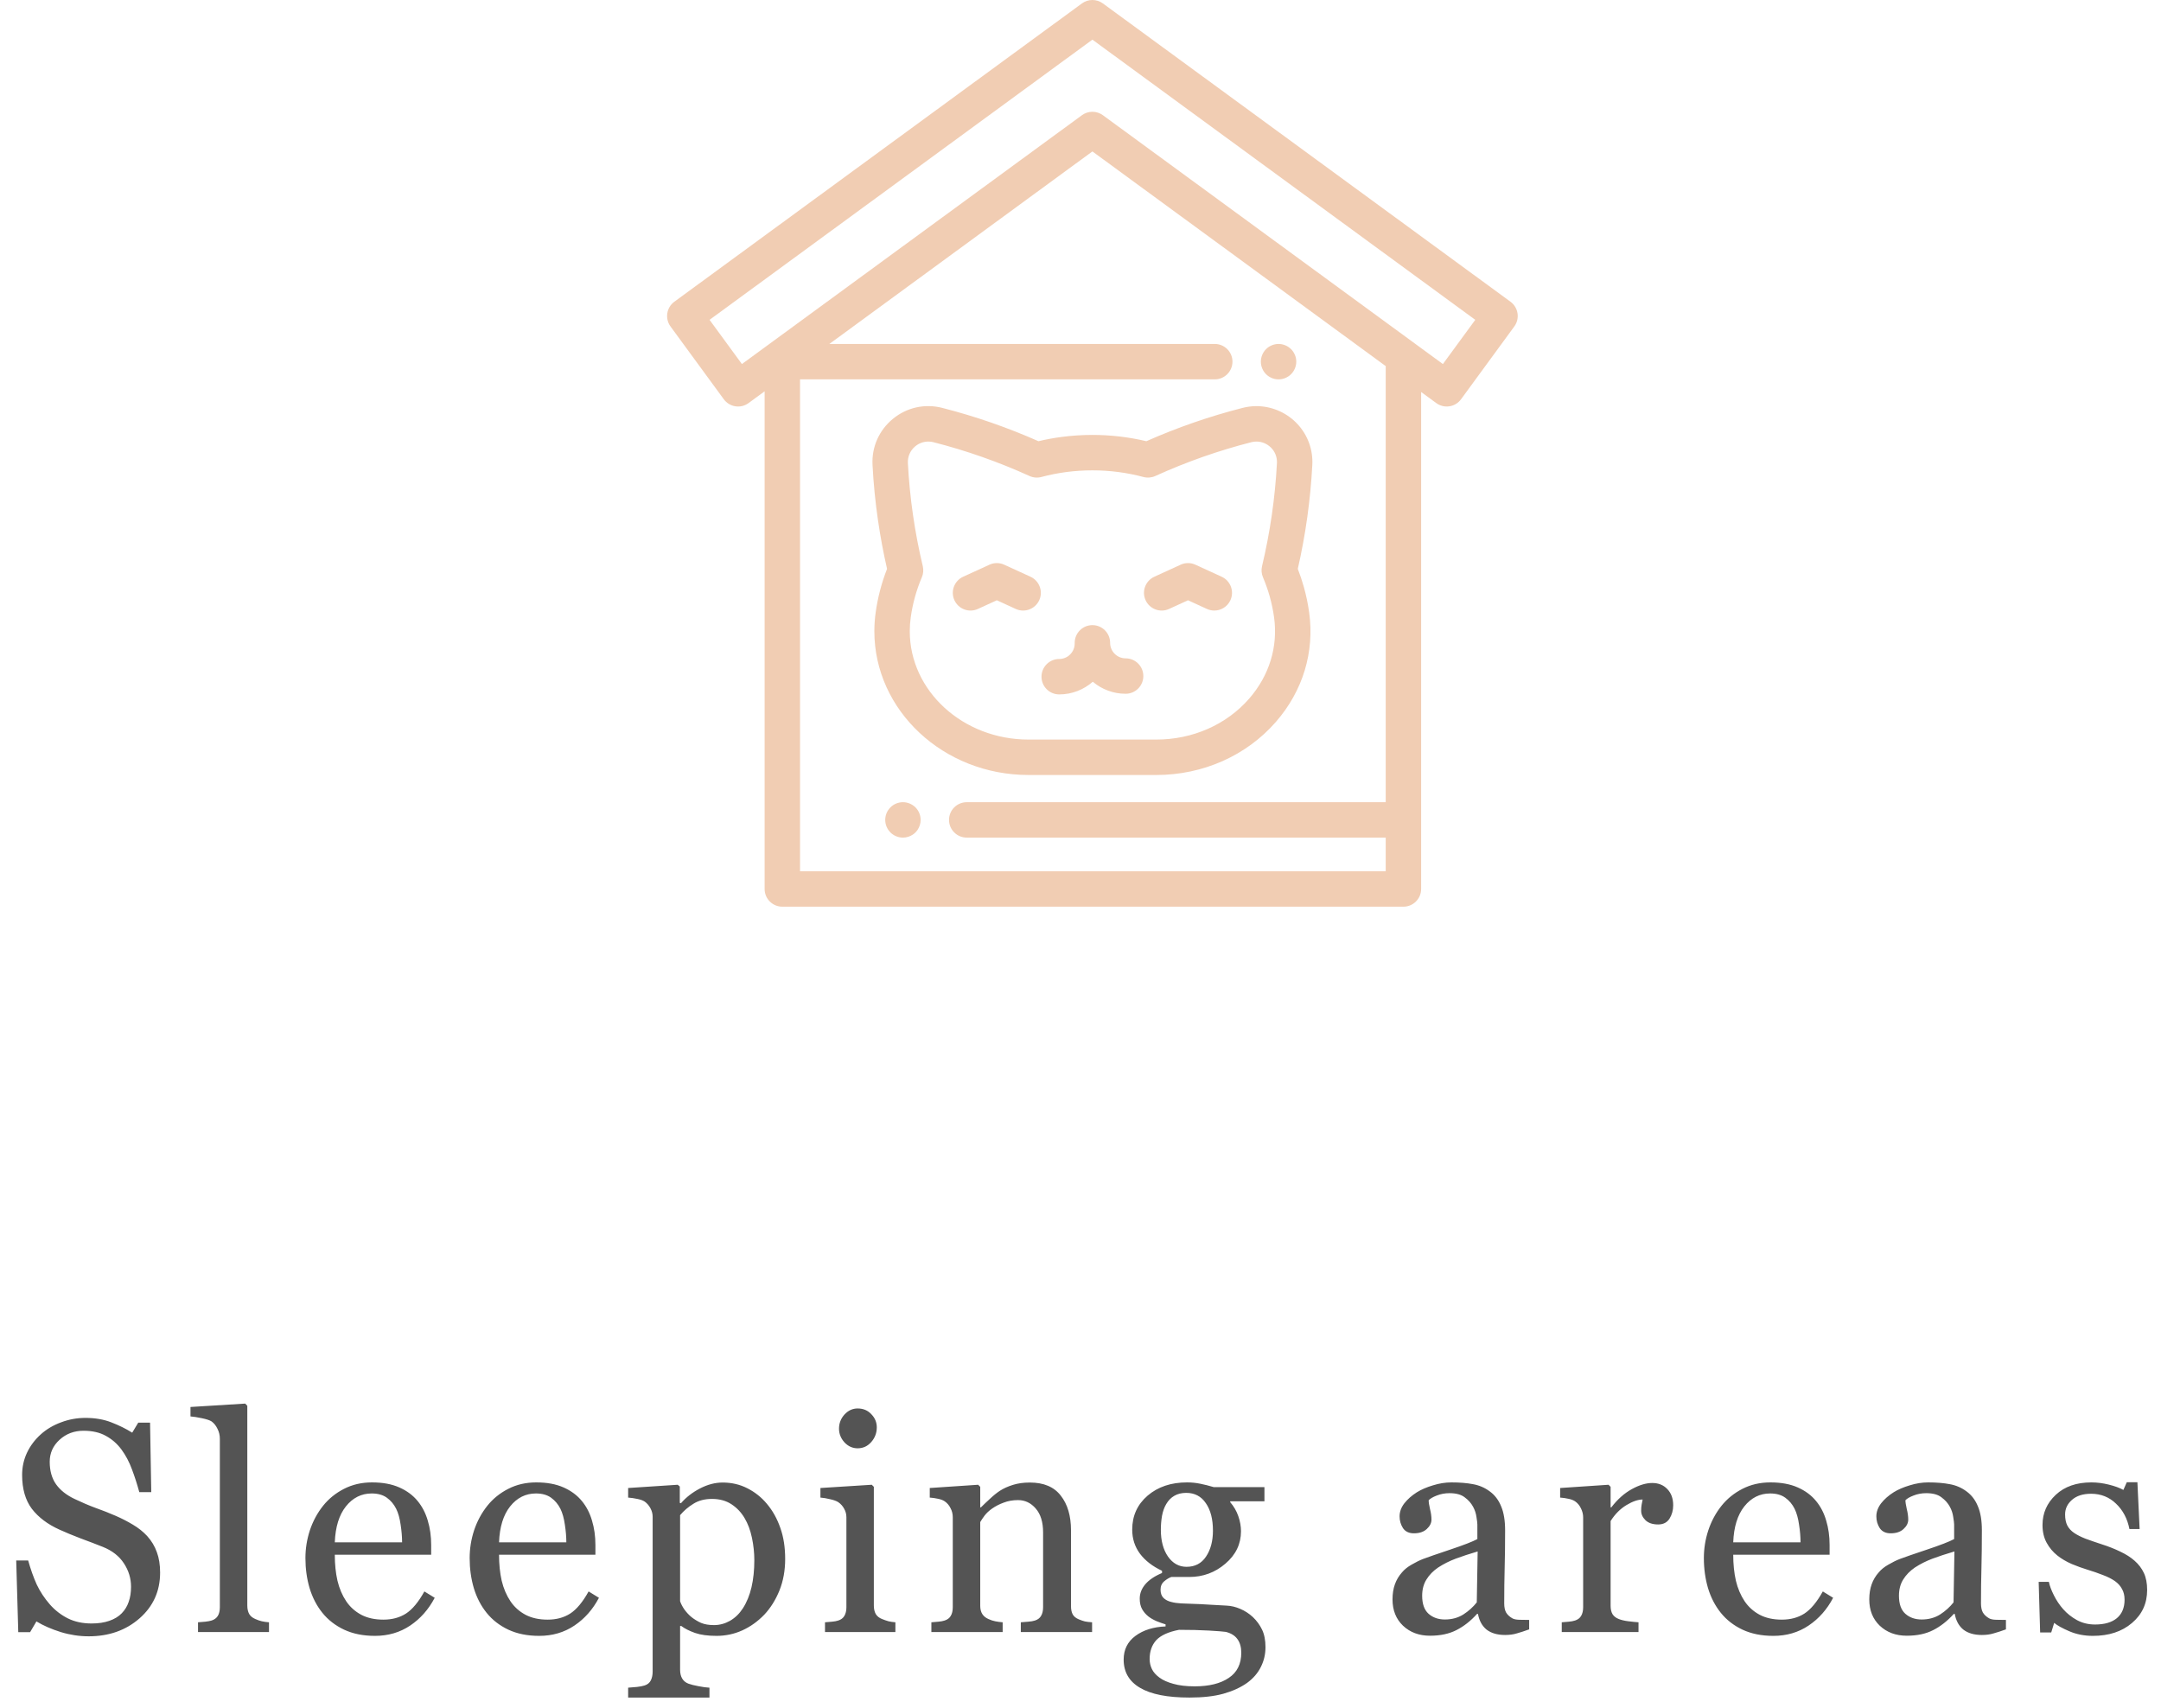
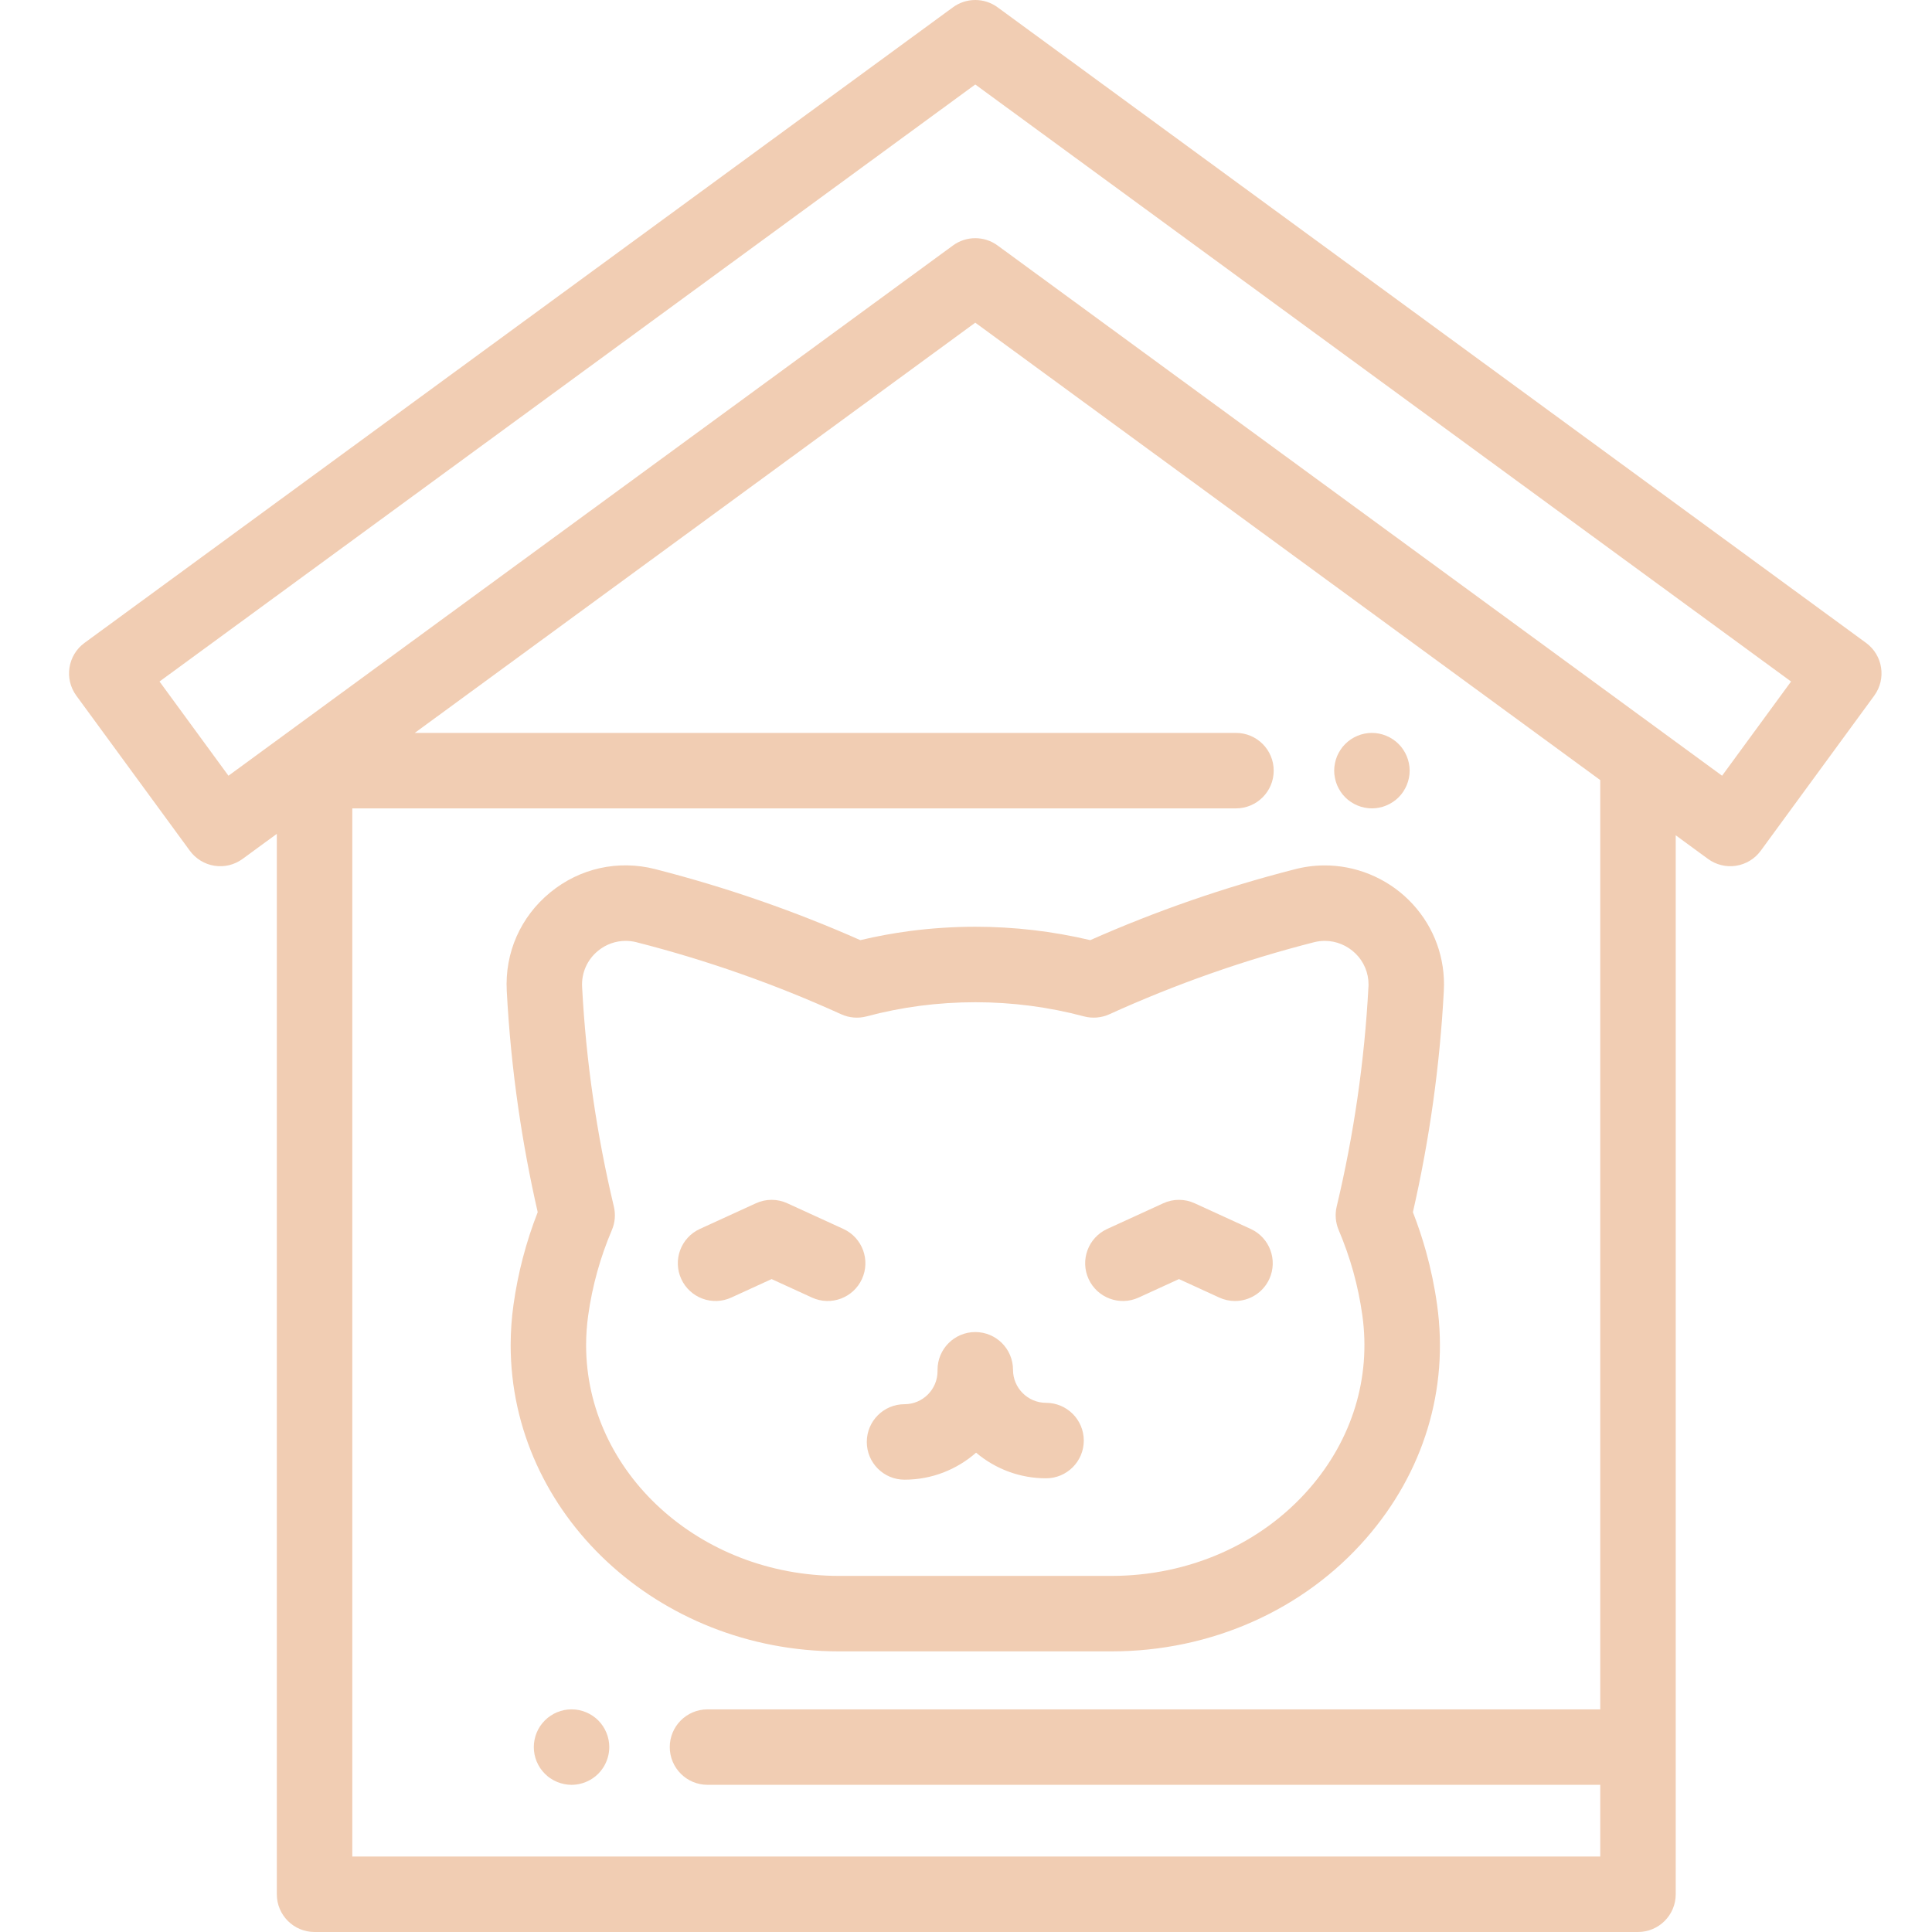
- <svg xmlns="http://www.w3.org/2000/svg" width="143" height="113" viewBox="0 0 143 113" fill="none">
-   <path d="M9.735 101.643C10.028 101.968 10.243 102.326 10.38 102.717C10.523 103.101 10.595 103.55 10.595 104.064C10.595 105.288 10.142 106.298 9.237 107.092C8.332 107.886 7.209 108.283 5.868 108.283C5.249 108.283 4.631 108.189 4.013 108C3.394 107.805 2.86 107.57 2.411 107.297L1.991 108.01H1.21L1.073 103.264H1.864C2.027 103.85 2.216 104.38 2.43 104.855C2.652 105.324 2.942 105.764 3.3 106.174C3.638 106.558 4.032 106.864 4.481 107.092C4.937 107.32 5.464 107.434 6.063 107.434C6.513 107.434 6.903 107.375 7.235 107.258C7.574 107.141 7.847 106.975 8.055 106.76C8.264 106.545 8.417 106.294 8.514 106.008C8.619 105.715 8.671 105.38 8.671 105.002C8.671 104.449 8.514 103.934 8.202 103.459C7.889 102.977 7.424 102.613 6.805 102.365C6.382 102.196 5.897 102.01 5.35 101.809C4.804 101.6 4.332 101.405 3.934 101.223C3.153 100.871 2.544 100.412 2.108 99.846C1.679 99.273 1.464 98.527 1.464 97.609C1.464 97.082 1.571 96.591 1.786 96.135C2.001 95.679 2.307 95.272 2.704 94.914C3.082 94.576 3.527 94.312 4.042 94.123C4.556 93.928 5.093 93.83 5.653 93.83C6.291 93.83 6.861 93.928 7.362 94.123C7.87 94.318 8.332 94.546 8.749 94.807L9.149 94.143H9.93L10.009 98.742H9.218C9.074 98.215 8.912 97.71 8.729 97.228C8.554 96.747 8.322 96.311 8.036 95.92C7.756 95.542 7.414 95.243 7.011 95.022C6.607 94.794 6.112 94.68 5.526 94.68C4.908 94.68 4.38 94.878 3.944 95.275C3.508 95.672 3.29 96.158 3.29 96.731C3.29 97.329 3.43 97.828 3.71 98.225C3.99 98.615 4.397 98.938 4.93 99.191C5.406 99.419 5.871 99.618 6.327 99.787C6.789 99.95 7.235 100.126 7.665 100.314C8.055 100.484 8.43 100.676 8.788 100.891C9.152 101.105 9.468 101.356 9.735 101.643ZM17.8 108H13.103V107.355C13.253 107.342 13.412 107.329 13.582 107.316C13.751 107.297 13.891 107.271 14.002 107.238C14.184 107.18 14.321 107.079 14.412 106.936C14.503 106.786 14.548 106.594 14.548 106.359V95.207C14.548 94.973 14.496 94.755 14.392 94.553C14.294 94.344 14.164 94.182 14.002 94.064C13.884 93.986 13.669 93.915 13.357 93.85C13.044 93.784 12.794 93.745 12.605 93.732V93.107L16.228 92.883L16.365 93.029V106.242C16.365 106.47 16.407 106.659 16.492 106.809C16.576 106.952 16.713 107.062 16.902 107.141C17.045 107.206 17.185 107.255 17.322 107.287C17.465 107.32 17.625 107.342 17.8 107.355V108ZM28.766 105.734C28.362 106.503 27.822 107.115 27.145 107.57C26.468 108.026 25.69 108.254 24.811 108.254C24.036 108.254 23.356 108.117 22.77 107.844C22.191 107.57 21.712 107.199 21.334 106.73C20.957 106.262 20.674 105.715 20.485 105.09C20.302 104.465 20.211 103.804 20.211 103.107C20.211 102.482 20.309 101.87 20.504 101.271C20.706 100.666 20.999 100.122 21.383 99.641C21.754 99.178 22.213 98.807 22.76 98.527C23.314 98.241 23.932 98.098 24.616 98.098C25.319 98.098 25.921 98.208 26.422 98.43C26.924 98.651 27.331 98.954 27.643 99.338C27.942 99.703 28.164 100.132 28.307 100.627C28.457 101.122 28.532 101.659 28.532 102.238V102.883H22.155C22.155 103.514 22.213 104.087 22.331 104.602C22.454 105.116 22.646 105.568 22.907 105.959C23.16 106.337 23.493 106.636 23.903 106.857C24.313 107.072 24.801 107.18 25.368 107.18C25.947 107.18 26.445 107.046 26.862 106.779C27.285 106.506 27.692 106.018 28.082 105.314L28.766 105.734ZM26.608 102.062C26.608 101.698 26.575 101.307 26.51 100.891C26.452 100.474 26.354 100.126 26.217 99.846C26.067 99.546 25.862 99.302 25.602 99.113C25.341 98.924 25.006 98.83 24.596 98.83C23.913 98.83 23.343 99.117 22.887 99.689C22.438 100.256 22.194 101.047 22.155 102.062H26.608ZM39.634 105.734C39.23 106.503 38.69 107.115 38.013 107.57C37.336 108.026 36.558 108.254 35.679 108.254C34.904 108.254 34.224 108.117 33.638 107.844C33.059 107.57 32.58 107.199 32.202 106.73C31.825 106.262 31.541 105.715 31.353 105.09C31.17 104.465 31.079 103.804 31.079 103.107C31.079 102.482 31.177 101.87 31.372 101.271C31.574 100.666 31.867 100.122 32.251 99.641C32.622 99.178 33.081 98.807 33.628 98.527C34.181 98.241 34.8 98.098 35.484 98.098C36.187 98.098 36.789 98.208 37.29 98.43C37.791 98.651 38.198 98.954 38.511 99.338C38.81 99.703 39.032 100.132 39.175 100.627C39.325 101.122 39.4 101.659 39.4 102.238V102.883H33.023C33.023 103.514 33.081 104.087 33.198 104.602C33.322 105.116 33.514 105.568 33.775 105.959C34.029 106.337 34.361 106.636 34.771 106.857C35.181 107.072 35.669 107.18 36.236 107.18C36.815 107.18 37.313 107.046 37.73 106.779C38.153 106.506 38.56 106.018 38.95 105.314L39.634 105.734ZM37.476 102.062C37.476 101.698 37.443 101.307 37.378 100.891C37.319 100.474 37.222 100.126 37.085 99.846C36.935 99.546 36.73 99.302 36.47 99.113C36.209 98.924 35.874 98.83 35.464 98.83C34.781 98.83 34.211 99.117 33.755 99.689C33.306 100.256 33.062 101.047 33.023 102.062H37.476ZM50.746 99.514C51.13 99.969 51.426 100.5 51.635 101.105C51.85 101.704 51.957 102.391 51.957 103.166C51.957 103.928 51.83 104.624 51.576 105.256C51.322 105.881 50.987 106.415 50.57 106.857C50.134 107.307 49.649 107.652 49.115 107.893C48.581 108.133 48.015 108.254 47.416 108.254C46.837 108.254 46.361 108.189 45.99 108.059C45.619 107.928 45.316 107.775 45.082 107.6H45.004V110.49C45.004 110.725 45.05 110.92 45.141 111.076C45.232 111.232 45.372 111.346 45.56 111.418C45.717 111.477 45.938 111.532 46.225 111.584C46.518 111.643 46.758 111.675 46.947 111.682V112.336H41.566V111.682C41.768 111.669 41.964 111.652 42.152 111.633C42.341 111.613 42.51 111.581 42.66 111.535C42.855 111.47 42.992 111.356 43.07 111.193C43.148 111.031 43.188 110.839 43.188 110.617V100.373C43.188 100.178 43.139 99.989 43.041 99.807C42.943 99.624 42.816 99.478 42.66 99.367C42.543 99.289 42.38 99.231 42.172 99.191C41.964 99.146 41.762 99.117 41.566 99.103V98.469L44.848 98.254L44.984 98.371V99.455L45.062 99.475C45.401 99.084 45.821 98.758 46.322 98.498C46.824 98.238 47.322 98.107 47.816 98.107C48.415 98.107 48.962 98.234 49.457 98.488C49.958 98.742 50.388 99.084 50.746 99.514ZM49.154 106.438C49.415 106.034 49.607 105.565 49.73 105.031C49.854 104.497 49.916 103.902 49.916 103.244C49.916 102.762 49.864 102.271 49.76 101.77C49.656 101.268 49.493 100.832 49.272 100.461C49.05 100.083 48.76 99.777 48.402 99.543C48.044 99.309 47.615 99.191 47.113 99.191C46.632 99.191 46.221 99.299 45.883 99.514C45.544 99.722 45.251 99.973 45.004 100.266V105.959C45.062 106.135 45.157 106.317 45.287 106.506C45.424 106.695 45.574 106.857 45.736 106.994C45.938 107.157 46.156 107.29 46.391 107.395C46.625 107.492 46.911 107.541 47.25 107.541C47.615 107.541 47.966 107.447 48.305 107.258C48.643 107.062 48.926 106.789 49.154 106.438ZM59.251 108H54.593V107.355C54.742 107.342 54.895 107.329 55.052 107.316C55.214 107.303 55.354 107.277 55.471 107.238C55.654 107.18 55.787 107.079 55.872 106.936C55.963 106.786 56.009 106.594 56.009 106.359V100.412C56.009 100.204 55.96 100.015 55.862 99.846C55.771 99.67 55.641 99.523 55.471 99.406C55.348 99.328 55.169 99.263 54.934 99.211C54.7 99.152 54.485 99.117 54.29 99.103V98.469L57.688 98.254L57.825 98.391V106.242C57.825 106.47 57.867 106.659 57.952 106.809C58.043 106.958 58.183 107.069 58.372 107.141C58.515 107.199 58.655 107.248 58.792 107.287C58.928 107.32 59.081 107.342 59.251 107.355V108ZM58.02 94.455C58.02 94.826 57.897 95.152 57.649 95.432C57.408 95.705 57.109 95.842 56.751 95.842C56.419 95.842 56.129 95.712 55.882 95.451C55.641 95.184 55.52 94.882 55.52 94.543C55.52 94.185 55.641 93.872 55.882 93.606C56.129 93.338 56.419 93.205 56.751 93.205C57.122 93.205 57.425 93.332 57.659 93.586C57.9 93.833 58.02 94.123 58.02 94.455ZM72.267 108H67.55V107.355C67.7 107.342 67.863 107.329 68.039 107.316C68.221 107.303 68.371 107.277 68.488 107.238C68.67 107.18 68.804 107.079 68.888 106.936C68.979 106.786 69.025 106.594 69.025 106.359V101.408C69.025 100.725 68.862 100.197 68.537 99.826C68.218 99.455 67.827 99.269 67.365 99.269C67.02 99.269 66.704 99.325 66.418 99.436C66.131 99.54 65.877 99.67 65.656 99.826C65.441 99.976 65.269 100.139 65.138 100.314C65.015 100.484 64.923 100.62 64.865 100.725V106.262C64.865 106.483 64.91 106.665 65.002 106.809C65.093 106.952 65.229 107.062 65.412 107.141C65.548 107.206 65.695 107.255 65.851 107.287C66.014 107.32 66.18 107.342 66.349 107.355V108H61.632V107.355C61.782 107.342 61.935 107.329 62.091 107.316C62.254 107.303 62.394 107.277 62.511 107.238C62.694 107.18 62.827 107.079 62.912 106.936C63.003 106.786 63.048 106.594 63.048 106.359V100.412C63.048 100.191 63 99.989 62.902 99.807C62.811 99.618 62.681 99.465 62.511 99.348C62.388 99.269 62.241 99.214 62.072 99.182C61.903 99.143 61.72 99.117 61.525 99.103V98.469L64.728 98.254L64.865 98.391V99.748H64.914C65.07 99.592 65.265 99.406 65.5 99.191C65.734 98.97 65.955 98.791 66.164 98.654C66.405 98.498 66.691 98.368 67.023 98.264C67.355 98.159 67.729 98.107 68.146 98.107C69.071 98.107 69.754 98.397 70.197 98.977C70.646 99.549 70.871 100.314 70.871 101.271V106.281C70.871 106.509 70.91 106.695 70.988 106.838C71.066 106.975 71.2 107.082 71.388 107.16C71.544 107.225 71.678 107.271 71.789 107.297C71.906 107.323 72.065 107.342 72.267 107.355V108ZM82.901 107.004C83.161 107.251 83.366 107.531 83.516 107.844C83.666 108.156 83.741 108.544 83.741 109.006C83.741 109.468 83.64 109.901 83.438 110.305C83.236 110.715 82.93 111.07 82.52 111.369C82.084 111.675 81.563 111.913 80.957 112.082C80.352 112.251 79.603 112.336 78.711 112.336C77.253 112.336 76.162 112.121 75.44 111.691C74.717 111.268 74.356 110.646 74.356 109.826C74.356 109.162 74.616 108.638 75.137 108.254C75.658 107.87 76.322 107.661 77.129 107.629V107.492C76.934 107.434 76.732 107.362 76.524 107.277C76.316 107.186 76.136 107.082 75.987 106.965C75.817 106.828 75.681 106.669 75.577 106.486C75.472 106.298 75.42 106.066 75.42 105.793C75.42 105.448 75.541 105.132 75.782 104.846C76.029 104.553 76.4 104.302 76.895 104.094V103.947C76.27 103.654 75.785 103.28 75.44 102.824C75.095 102.362 74.922 101.828 74.922 101.223C74.922 100.311 75.261 99.562 75.938 98.977C76.621 98.391 77.494 98.098 78.555 98.098C78.848 98.098 79.138 98.127 79.424 98.186C79.717 98.244 80.013 98.319 80.313 98.41H83.672V99.348H81.407V99.406C81.647 99.686 81.827 99.995 81.944 100.334C82.061 100.673 82.12 101.005 82.12 101.33C82.12 102.176 81.775 102.893 81.084 103.479C80.401 104.064 79.603 104.357 78.692 104.357H77.51C77.36 104.41 77.204 104.504 77.041 104.641C76.879 104.777 76.797 104.963 76.797 105.197C76.797 105.438 76.866 105.624 77.002 105.754C77.139 105.878 77.305 105.962 77.5 106.008C77.689 106.06 77.907 106.092 78.155 106.105C78.409 106.118 78.669 106.128 78.936 106.135C79.222 106.141 79.613 106.161 80.108 106.193C80.609 106.226 80.964 106.245 81.172 106.252C81.472 106.265 81.771 106.337 82.071 106.467C82.377 106.597 82.653 106.776 82.901 107.004ZM80.264 101.291C80.264 100.529 80.108 99.924 79.795 99.475C79.489 99.019 79.056 98.791 78.496 98.791C78.191 98.791 77.927 98.856 77.706 98.986C77.491 99.11 77.315 99.289 77.178 99.523C77.048 99.738 76.954 99.999 76.895 100.305C76.843 100.604 76.817 100.913 76.817 101.232C76.817 101.955 76.973 102.544 77.285 103C77.605 103.456 78.015 103.684 78.516 103.684C79.076 103.684 79.506 103.459 79.805 103.01C80.111 102.554 80.264 101.981 80.264 101.291ZM82.139 109.367C82.139 109.003 82.054 108.703 81.885 108.469C81.716 108.234 81.459 108.075 81.114 107.99C80.931 107.964 80.557 107.935 79.991 107.902C79.424 107.87 78.767 107.854 78.018 107.854C77.315 107.99 76.814 108.218 76.514 108.537C76.221 108.863 76.075 109.279 76.075 109.787C76.075 110.015 76.123 110.233 76.221 110.441C76.319 110.65 76.488 110.842 76.729 111.018C76.957 111.187 77.263 111.324 77.647 111.428C78.031 111.538 78.5 111.594 79.053 111.594C80.01 111.594 80.762 111.408 81.309 111.037C81.862 110.673 82.139 110.116 82.139 109.367ZM101.189 107.824C100.883 107.935 100.613 108.023 100.379 108.088C100.151 108.16 99.891 108.195 99.598 108.195C99.09 108.195 98.683 108.078 98.377 107.844C98.078 107.603 97.885 107.255 97.801 106.799H97.742C97.319 107.268 96.863 107.626 96.375 107.873C95.893 108.12 95.311 108.244 94.627 108.244C93.904 108.244 93.309 108.023 92.84 107.58C92.378 107.137 92.147 106.558 92.147 105.842C92.147 105.471 92.199 105.139 92.303 104.846C92.407 104.553 92.563 104.289 92.772 104.055C92.934 103.859 93.149 103.687 93.416 103.537C93.683 103.381 93.934 103.257 94.168 103.166C94.461 103.055 95.053 102.85 95.945 102.551C96.844 102.251 97.449 102.017 97.762 101.848V100.881C97.762 100.796 97.742 100.633 97.703 100.393C97.671 100.152 97.596 99.924 97.478 99.709C97.348 99.468 97.163 99.26 96.922 99.084C96.688 98.902 96.352 98.811 95.916 98.811C95.617 98.811 95.337 98.863 95.076 98.967C94.822 99.064 94.643 99.169 94.539 99.279C94.539 99.409 94.568 99.602 94.627 99.856C94.692 100.109 94.725 100.344 94.725 100.559C94.725 100.786 94.62 100.995 94.412 101.184C94.21 101.372 93.927 101.467 93.562 101.467C93.237 101.467 92.996 101.353 92.84 101.125C92.69 100.891 92.615 100.63 92.615 100.344C92.615 100.044 92.719 99.758 92.928 99.484C93.143 99.211 93.419 98.967 93.758 98.752C94.051 98.57 94.406 98.417 94.822 98.293C95.239 98.163 95.646 98.098 96.043 98.098C96.59 98.098 97.065 98.137 97.469 98.215C97.879 98.287 98.25 98.446 98.582 98.693C98.914 98.934 99.165 99.263 99.334 99.68C99.51 100.09 99.598 100.62 99.598 101.271C99.598 102.202 99.588 103.029 99.568 103.752C99.549 104.468 99.539 105.253 99.539 106.105C99.539 106.359 99.581 106.561 99.666 106.711C99.757 106.861 99.894 106.988 100.076 107.092C100.174 107.15 100.327 107.183 100.535 107.189C100.75 107.196 100.968 107.199 101.189 107.199V107.824ZM97.781 102.668C97.228 102.831 96.743 102.99 96.326 103.146C95.909 103.303 95.522 103.498 95.164 103.732C94.838 103.954 94.581 104.217 94.393 104.523C94.204 104.823 94.109 105.181 94.109 105.598C94.109 106.138 94.249 106.535 94.529 106.789C94.816 107.043 95.177 107.17 95.613 107.17C96.076 107.17 96.482 107.059 96.834 106.838C97.186 106.61 97.482 106.343 97.723 106.037L97.781 102.668ZM110.72 99.611C110.72 99.943 110.638 100.24 110.475 100.5C110.313 100.754 110.062 100.881 109.723 100.881C109.359 100.881 109.079 100.786 108.884 100.598C108.695 100.409 108.6 100.201 108.6 99.973C108.6 99.829 108.61 99.699 108.63 99.582C108.656 99.465 108.679 99.348 108.698 99.231C108.392 99.231 108.034 99.354 107.624 99.602C107.214 99.849 106.865 100.201 106.579 100.656V106.262C106.579 106.49 106.621 106.675 106.706 106.818C106.797 106.962 106.937 107.069 107.126 107.141C107.289 107.206 107.497 107.255 107.751 107.287C108.011 107.32 108.236 107.342 108.425 107.355V108H103.346V107.355C103.496 107.342 103.649 107.329 103.805 107.316C103.968 107.303 104.108 107.277 104.225 107.238C104.408 107.18 104.541 107.079 104.626 106.936C104.717 106.786 104.762 106.594 104.762 106.359V100.412C104.762 100.21 104.714 100.012 104.616 99.816C104.525 99.621 104.395 99.465 104.225 99.348C104.102 99.269 103.955 99.214 103.786 99.182C103.617 99.143 103.434 99.117 103.239 99.103V98.469L106.442 98.254L106.579 98.391V99.748H106.628C107.031 99.221 107.481 98.82 107.975 98.547C108.47 98.273 108.923 98.137 109.333 98.137C109.743 98.137 110.075 98.27 110.329 98.537C110.589 98.804 110.72 99.162 110.72 99.611ZM121.304 105.734C120.901 106.503 120.36 107.115 119.683 107.57C119.006 108.026 118.228 108.254 117.349 108.254C116.574 108.254 115.894 108.117 115.308 107.844C114.729 107.57 114.25 107.199 113.873 106.73C113.495 106.262 113.212 105.715 113.023 105.09C112.841 104.465 112.75 103.804 112.75 103.107C112.75 102.482 112.847 101.87 113.043 101.271C113.244 100.666 113.537 100.122 113.921 99.641C114.293 99.178 114.752 98.807 115.298 98.527C115.852 98.241 116.47 98.098 117.154 98.098C117.857 98.098 118.459 98.208 118.961 98.43C119.462 98.651 119.869 98.954 120.181 99.338C120.481 99.703 120.702 100.132 120.845 100.627C120.995 101.122 121.07 101.659 121.07 102.238V102.883H114.693C114.693 103.514 114.752 104.087 114.869 104.602C114.992 105.116 115.184 105.568 115.445 105.959C115.699 106.337 116.031 106.636 116.441 106.857C116.851 107.072 117.339 107.18 117.906 107.18C118.485 107.18 118.983 107.046 119.4 106.779C119.823 106.506 120.23 106.018 120.621 105.314L121.304 105.734ZM119.146 102.062C119.146 101.698 119.114 101.307 119.048 100.891C118.99 100.474 118.892 100.126 118.755 99.846C118.606 99.546 118.401 99.302 118.14 99.113C117.88 98.924 117.545 98.83 117.134 98.83C116.451 98.83 115.881 99.117 115.425 99.689C114.976 100.256 114.732 101.047 114.693 102.062H119.146ZM132.739 107.824C132.433 107.935 132.162 108.023 131.928 108.088C131.7 108.16 131.44 108.195 131.147 108.195C130.639 108.195 130.232 108.078 129.926 107.844C129.627 107.603 129.435 107.255 129.35 106.799H129.291C128.868 107.268 128.412 107.626 127.924 107.873C127.442 108.12 126.86 108.244 126.176 108.244C125.454 108.244 124.858 108.023 124.389 107.58C123.927 107.137 123.696 106.558 123.696 105.842C123.696 105.471 123.748 105.139 123.852 104.846C123.956 104.553 124.112 104.289 124.321 104.055C124.483 103.859 124.698 103.687 124.965 103.537C125.232 103.381 125.483 103.257 125.717 103.166C126.01 103.055 126.603 102.85 127.495 102.551C128.393 102.251 128.998 102.017 129.311 101.848V100.881C129.311 100.796 129.291 100.633 129.252 100.393C129.22 100.152 129.145 99.924 129.028 99.709C128.898 99.468 128.712 99.26 128.471 99.084C128.237 98.902 127.901 98.811 127.465 98.811C127.166 98.811 126.886 98.863 126.625 98.967C126.371 99.064 126.192 99.169 126.088 99.279C126.088 99.409 126.118 99.602 126.176 99.856C126.241 100.109 126.274 100.344 126.274 100.559C126.274 100.786 126.17 100.995 125.961 101.184C125.76 101.372 125.476 101.467 125.112 101.467C124.786 101.467 124.545 101.353 124.389 101.125C124.239 100.891 124.164 100.63 124.164 100.344C124.164 100.044 124.269 99.758 124.477 99.484C124.692 99.211 124.968 98.967 125.307 98.752C125.6 98.57 125.955 98.417 126.371 98.293C126.788 98.163 127.195 98.098 127.592 98.098C128.139 98.098 128.614 98.137 129.018 98.215C129.428 98.287 129.799 98.446 130.131 98.693C130.463 98.934 130.714 99.263 130.883 99.68C131.059 100.09 131.147 100.62 131.147 101.271C131.147 102.202 131.137 103.029 131.118 103.752C131.098 104.468 131.088 105.253 131.088 106.105C131.088 106.359 131.131 106.561 131.215 106.711C131.306 106.861 131.443 106.988 131.625 107.092C131.723 107.15 131.876 107.183 132.084 107.189C132.299 107.196 132.517 107.199 132.739 107.199V107.824ZM129.33 102.668C128.777 102.831 128.292 102.99 127.875 103.146C127.459 103.303 127.071 103.498 126.713 103.732C126.388 103.954 126.131 104.217 125.942 104.523C125.753 104.823 125.659 105.181 125.659 105.598C125.659 106.138 125.799 106.535 126.079 106.789C126.365 107.043 126.726 107.17 127.162 107.17C127.625 107.17 128.032 107.059 128.383 106.838C128.735 106.61 129.031 106.343 129.272 106.037L129.33 102.668ZM141.253 103.283C141.52 103.518 141.725 103.788 141.868 104.094C142.012 104.4 142.083 104.774 142.083 105.217C142.083 106.109 141.748 106.838 141.077 107.404C140.413 107.971 139.551 108.254 138.489 108.254C137.93 108.254 137.412 108.153 136.937 107.951C136.468 107.749 136.133 107.564 135.931 107.395L135.736 108.029H135.003L134.905 104.68H135.579C135.631 104.934 135.742 105.23 135.911 105.568C136.081 105.907 136.286 106.213 136.527 106.486C136.78 106.773 137.083 107.014 137.435 107.209C137.793 107.404 138.193 107.502 138.636 107.502C139.261 107.502 139.743 107.362 140.081 107.082C140.42 106.796 140.589 106.389 140.589 105.861C140.589 105.588 140.534 105.354 140.423 105.158C140.319 104.956 140.163 104.781 139.954 104.631C139.739 104.481 139.476 104.348 139.163 104.23C138.851 104.107 138.502 103.986 138.118 103.869C137.812 103.778 137.471 103.654 137.093 103.498C136.722 103.335 136.403 103.146 136.136 102.932C135.849 102.704 135.615 102.424 135.433 102.092C135.251 101.76 135.159 101.369 135.159 100.92C135.159 100.132 135.452 99.465 136.038 98.918C136.624 98.371 137.409 98.098 138.392 98.098C138.769 98.098 139.154 98.147 139.544 98.244C139.941 98.342 140.264 98.459 140.511 98.596L140.736 98.088H141.439L141.585 101.184H140.911C140.775 100.493 140.478 99.934 140.023 99.504C139.573 99.068 139.023 98.85 138.372 98.85C137.838 98.85 137.418 98.983 137.113 99.25C136.807 99.517 136.654 99.839 136.654 100.217C136.654 100.51 136.702 100.754 136.8 100.949C136.904 101.145 137.057 101.311 137.259 101.447C137.454 101.577 137.698 101.701 137.991 101.818C138.291 101.929 138.659 102.056 139.095 102.199C139.525 102.336 139.928 102.495 140.306 102.678C140.69 102.86 141.006 103.062 141.253 103.283Z" fill="#545454" />
-   <path d="M99.953 19.966L72.98 0.226C72.78 0.079 72.537 0 72.288 0C72.039 0 71.797 0.079 71.596 0.226L44.624 19.966C44.102 20.349 43.988 21.082 44.37 21.604L47.896 26.421C47.987 26.545 48.101 26.65 48.233 26.73C48.364 26.81 48.51 26.864 48.662 26.887C48.814 26.911 48.97 26.904 49.119 26.868C49.269 26.831 49.41 26.765 49.534 26.674L50.597 25.896V58.828C50.597 59.475 51.122 60 51.769 60H92.869C93.516 60 94.041 59.475 94.041 58.828V25.941L95.043 26.674C95.167 26.765 95.308 26.831 95.457 26.867C95.607 26.904 95.762 26.911 95.914 26.887C96.066 26.864 96.212 26.81 96.344 26.73C96.475 26.65 96.59 26.545 96.681 26.421L100.206 21.604C100.588 21.082 100.475 20.349 99.953 19.966ZM91.697 53.086H63.972C63.325 53.086 62.8 53.61 62.8 54.257C62.8 54.904 63.325 55.429 63.972 55.429H91.697V57.656H52.941V25.105H80.384C81.031 25.105 81.556 24.58 81.556 23.933C81.556 23.286 81.031 22.761 80.384 22.761H54.881L72.288 10.021L91.697 24.226V53.086ZM95.481 24.091L72.98 7.623C72.78 7.476 72.537 7.397 72.288 7.397C72.039 7.397 71.797 7.476 71.596 7.623L49.095 24.091L46.954 21.165L72.288 2.624L97.623 21.165L95.481 24.091Z" fill="#F1CDB3" />
-   <path d="M85.755 23.705C85.74 23.63 85.717 23.556 85.688 23.484C85.658 23.414 85.622 23.346 85.58 23.283C85.537 23.218 85.489 23.159 85.434 23.105C85.214 22.886 84.916 22.762 84.606 22.761C84.298 22.761 83.995 22.886 83.778 23.105C83.724 23.158 83.674 23.218 83.632 23.283C83.59 23.346 83.554 23.414 83.524 23.484C83.495 23.556 83.472 23.63 83.458 23.705C83.442 23.78 83.434 23.857 83.434 23.933C83.434 24.009 83.442 24.087 83.458 24.162C83.472 24.236 83.495 24.31 83.524 24.382C83.554 24.452 83.59 24.52 83.632 24.584C83.674 24.648 83.724 24.708 83.778 24.762C83.831 24.816 83.891 24.865 83.956 24.907C84.019 24.949 84.087 24.985 84.158 25.015C84.229 25.044 84.302 25.067 84.377 25.082C84.453 25.097 84.53 25.105 84.606 25.105C84.682 25.105 84.76 25.097 84.834 25.082C84.91 25.067 84.983 25.045 85.053 25.015C85.125 24.985 85.193 24.949 85.256 24.907C85.321 24.865 85.38 24.816 85.434 24.762C85.488 24.708 85.537 24.648 85.58 24.584C85.622 24.52 85.658 24.452 85.688 24.382C85.717 24.311 85.74 24.236 85.755 24.162C85.771 24.087 85.778 24.009 85.778 23.933C85.778 23.857 85.771 23.779 85.755 23.705Z" fill="#F1CDB3" />
-   <path d="M60.899 54.028C60.884 53.953 60.861 53.88 60.832 53.809C60.803 53.739 60.766 53.669 60.724 53.606C60.681 53.542 60.633 53.483 60.579 53.428C60.525 53.374 60.465 53.326 60.401 53.283C60.273 53.198 60.129 53.139 59.979 53.108C59.828 53.078 59.672 53.078 59.521 53.108C59.447 53.123 59.373 53.146 59.301 53.175C59.231 53.204 59.163 53.241 59.1 53.283C59.035 53.325 58.975 53.374 58.922 53.428C58.867 53.482 58.819 53.543 58.775 53.606C58.69 53.734 58.631 53.877 58.601 54.028C58.585 54.104 58.578 54.181 58.578 54.257C58.578 54.411 58.608 54.563 58.667 54.705C58.697 54.776 58.733 54.844 58.775 54.908C58.819 54.971 58.867 55.031 58.922 55.086C58.976 55.14 59.035 55.19 59.1 55.231C59.163 55.274 59.231 55.31 59.301 55.339C59.373 55.369 59.447 55.391 59.521 55.406C59.597 55.421 59.674 55.43 59.75 55.43C59.982 55.429 60.208 55.36 60.401 55.231C60.465 55.189 60.525 55.141 60.579 55.086C60.633 55.031 60.682 54.971 60.724 54.908C60.852 54.715 60.921 54.489 60.922 54.257C60.922 54.181 60.914 54.104 60.899 54.028Z" fill="#F1CDB3" />
-   <path d="M86.845 30.574C86.845 29.58 86.455 28.648 85.747 27.948C85.046 27.255 84.088 26.868 83.11 26.876C82.802 26.879 82.495 26.921 82.197 27C80.027 27.555 77.907 28.29 75.859 29.197C74.689 28.92 73.491 28.781 72.288 28.781C71.611 28.781 70.928 28.826 70.258 28.913C69.74 28.982 69.226 29.076 68.718 29.197C66.67 28.29 64.55 27.556 62.381 27C62.37 26.997 62.36 26.994 62.349 26.991C61.196 26.698 60.006 26.962 59.086 27.717C58.166 28.472 57.674 29.587 57.738 30.774C57.802 31.994 57.922 33.21 58.097 34.418C58.254 35.501 58.455 36.578 58.699 37.645C58.336 38.573 58.083 39.541 57.946 40.528C57.888 40.94 57.859 41.355 57.859 41.771C57.859 47.017 62.434 51.285 68.057 51.285H76.52C79.603 51.285 82.486 50.004 84.432 47.769C86.215 45.721 86.996 43.149 86.631 40.527C86.553 39.965 86.437 39.408 86.285 38.862C86.17 38.45 86.034 38.044 85.879 37.645C86.395 35.388 86.716 33.09 86.839 30.778C86.843 30.709 86.845 30.642 86.845 30.574ZM84.499 30.647L84.499 30.651C84.376 32.949 84.046 35.231 83.512 37.47C83.454 37.713 83.476 37.969 83.574 38.2C83.752 38.62 83.904 39.051 84.027 39.491C84.151 39.937 84.245 40.391 84.309 40.85C84.579 42.79 83.995 44.7 82.663 46.23C81.163 47.953 78.924 48.941 76.52 48.941H68.056C63.726 48.941 60.202 45.725 60.202 41.771C60.202 41.468 60.224 41.157 60.267 40.85C60.394 39.938 60.641 39.047 61.002 38.201C61.101 37.97 61.122 37.714 61.064 37.47C60.797 36.351 60.581 35.22 60.416 34.082C60.251 32.944 60.138 31.799 60.078 30.651C60.054 30.215 60.234 29.806 60.572 29.529C60.819 29.326 61.12 29.22 61.429 29.22C61.535 29.22 61.641 29.232 61.747 29.257L61.77 29.263C63.949 29.819 66.075 30.567 68.123 31.498C68.37 31.611 68.648 31.635 68.911 31.565C69.454 31.42 70.005 31.311 70.562 31.237C71.131 31.163 71.712 31.125 72.288 31.125C73.436 31.125 74.571 31.273 75.664 31.565C75.927 31.634 76.205 31.611 76.452 31.499C78.507 30.565 80.64 29.814 82.827 29.257C82.927 29.233 83.03 29.221 83.133 29.22H83.148C83.499 29.22 83.844 29.363 84.099 29.615C84.227 29.74 84.328 29.889 84.397 30.054C84.466 30.219 84.501 30.395 84.501 30.574C84.501 30.598 84.5 30.622 84.499 30.647Z" fill="#F1CDB3" />
-   <path d="M74.486 43.566C73.921 43.566 73.46 43.106 73.46 42.54C73.46 41.893 72.936 41.368 72.288 41.368C71.641 41.368 71.116 41.893 71.116 42.54V42.583C71.116 43.149 70.656 43.609 70.091 43.609C69.443 43.609 68.919 44.134 68.919 44.781C68.919 45.428 69.443 45.953 70.091 45.953C70.941 45.953 71.719 45.636 72.313 45.114C72.92 45.628 73.69 45.911 74.486 45.91C75.133 45.91 75.658 45.385 75.658 44.738C75.658 44.091 75.133 43.566 74.486 43.566Z" fill="#F1CDB3" />
-   <path d="M68.192 38.166L66.451 37.369C66.298 37.298 66.132 37.262 65.963 37.262C65.795 37.262 65.628 37.298 65.475 37.369L63.734 38.166C63.146 38.436 62.887 39.131 63.157 39.72C63.221 39.86 63.312 39.986 63.425 40.09C63.538 40.195 63.67 40.277 63.814 40.33C63.958 40.384 64.112 40.408 64.266 40.403C64.419 40.397 64.57 40.361 64.71 40.297L65.963 39.723L67.216 40.297C67.804 40.567 68.499 40.308 68.769 39.72C69.039 39.131 68.78 38.436 68.192 38.166Z" fill="#F1CDB3" />
-   <path d="M80.842 38.166L79.102 37.369C78.948 37.298 78.782 37.262 78.614 37.262C78.445 37.262 78.279 37.298 78.126 37.369L76.385 38.166C75.796 38.436 75.538 39.131 75.808 39.72C76.077 40.308 76.773 40.567 77.361 40.297L78.614 39.723L79.866 40.297C80.019 40.367 80.185 40.404 80.353 40.404C80.798 40.404 81.222 40.15 81.42 39.72C81.689 39.131 81.431 38.436 80.842 38.166Z" fill="#F1CDB3" />
+ <svg xmlns="http://www.w3.org/2000/svg" width="60" height="60" viewBox="0 0 60 60" fill="none">
+   <path d="M57.953 19.966L30.98 0.226C30.78 0.079 30.537 0 30.288 0C30.039 0 29.797 0.079 29.596 0.226L2.624 19.966C2.102 20.349 1.988 21.082 2.37 21.604L5.896 26.421C5.987 26.545 6.101 26.65 6.233 26.73C6.364 26.81 6.51 26.864 6.662 26.887C6.814 26.911 6.97 26.904 7.119 26.868C7.269 26.831 7.409 26.765 7.534 26.674L8.597 25.896V58.828C8.597 59.475 9.122 60 9.769 60H50.869C51.516 60 52.041 59.475 52.041 58.828V25.941L53.043 26.674C53.167 26.765 53.308 26.831 53.458 26.867C53.607 26.904 53.762 26.911 53.914 26.887C54.066 26.864 54.212 26.81 54.344 26.73C54.475 26.65 54.59 26.545 54.681 26.421L58.206 21.604C58.588 21.082 58.475 20.349 57.953 19.966ZM49.697 53.086H21.972C21.325 53.086 20.8 53.61 20.8 54.257C20.8 54.904 21.325 55.429 21.972 55.429H49.697V57.656H10.941V25.105H38.384C39.031 25.105 39.556 24.58 39.556 23.933C39.556 23.286 39.031 22.761 38.384 22.761H12.881L30.288 10.021L49.697 24.226V53.086ZM53.481 24.091L30.98 7.623C30.78 7.476 30.537 7.397 30.288 7.397C30.039 7.397 29.797 7.476 29.596 7.623L7.095 24.091L4.954 21.165L30.288 2.624L55.623 21.165L53.481 24.091Z" fill="#F1CDB3" />
+   <path d="M43.755 23.705C43.74 23.63 43.717 23.556 43.688 23.484C43.658 23.414 43.622 23.346 43.58 23.283C43.538 23.218 43.489 23.159 43.434 23.105C43.214 22.886 42.916 22.762 42.606 22.761C42.298 22.761 41.995 22.886 41.778 23.105C41.724 23.158 41.674 23.218 41.632 23.283C41.59 23.346 41.554 23.414 41.524 23.484C41.495 23.556 41.472 23.63 41.458 23.705C41.442 23.78 41.434 23.857 41.434 23.933C41.434 24.009 41.442 24.087 41.458 24.162C41.472 24.236 41.495 24.31 41.524 24.382C41.554 24.452 41.59 24.52 41.632 24.584C41.674 24.648 41.724 24.708 41.778 24.762C41.831 24.816 41.891 24.865 41.956 24.907C42.019 24.949 42.087 24.985 42.158 25.015C42.229 25.044 42.302 25.067 42.377 25.082C42.453 25.097 42.53 25.105 42.606 25.105C42.682 25.105 42.76 25.097 42.834 25.082C42.91 25.067 42.983 25.045 43.053 25.015C43.125 24.985 43.193 24.949 43.256 24.907C43.321 24.865 43.38 24.816 43.434 24.762C43.488 24.708 43.538 24.648 43.58 24.584C43.622 24.52 43.658 24.452 43.688 24.382C43.717 24.311 43.74 24.236 43.755 24.162C43.771 24.087 43.778 24.009 43.778 23.933C43.778 23.857 43.771 23.779 43.755 23.705Z" fill="#F1CDB3" />
+   <path d="M18.899 54.028C18.884 53.953 18.861 53.88 18.832 53.809C18.803 53.739 18.766 53.669 18.724 53.606C18.681 53.542 18.633 53.483 18.579 53.428C18.525 53.374 18.465 53.326 18.401 53.283C18.273 53.198 18.129 53.139 17.979 53.108C17.828 53.078 17.672 53.078 17.521 53.108C17.447 53.123 17.373 53.146 17.301 53.175C17.231 53.204 17.163 53.241 17.1 53.283C17.035 53.325 16.976 53.374 16.922 53.428C16.867 53.482 16.819 53.543 16.775 53.606C16.69 53.734 16.631 53.877 16.601 54.028C16.585 54.104 16.578 54.181 16.578 54.257C16.578 54.411 16.608 54.563 16.667 54.705C16.697 54.776 16.733 54.844 16.775 54.908C16.819 54.971 16.867 55.031 16.922 55.086C16.976 55.14 17.035 55.19 17.1 55.231C17.163 55.274 17.231 55.31 17.301 55.339C17.373 55.369 17.447 55.391 17.521 55.406C17.597 55.421 17.674 55.43 17.75 55.43C17.982 55.429 18.208 55.36 18.401 55.231C18.465 55.189 18.525 55.141 18.579 55.086C18.633 55.031 18.682 54.971 18.724 54.908C18.852 54.715 18.921 54.489 18.922 54.257C18.922 54.181 18.914 54.104 18.899 54.028Z" fill="#F1CDB3" />
+   <path d="M44.845 30.574C44.845 29.58 44.455 28.648 43.747 27.948C43.046 27.255 42.088 26.868 41.11 26.876C40.802 26.879 40.495 26.921 40.197 27C38.027 27.555 35.907 28.29 33.859 29.197C32.689 28.92 31.491 28.781 30.288 28.781C29.611 28.781 28.928 28.826 28.258 28.913C27.74 28.982 27.226 29.076 26.718 29.197C24.67 28.29 22.55 27.556 20.381 27C20.37 26.997 20.36 26.994 20.349 26.991C19.196 26.698 18.006 26.962 17.086 27.717C16.166 28.472 15.674 29.587 15.738 30.774C15.802 31.994 15.922 33.21 16.097 34.418C16.254 35.501 16.455 36.578 16.699 37.645C16.336 38.573 16.083 39.541 15.946 40.528C15.888 40.94 15.86 41.355 15.859 41.771C15.859 47.017 20.434 51.285 26.057 51.285H34.52C37.603 51.285 40.486 50.004 42.432 47.769C44.215 45.721 44.996 43.149 44.631 40.527C44.553 39.965 44.437 39.408 44.285 38.862C44.17 38.45 44.034 38.044 43.879 37.645C44.395 35.388 44.716 33.09 44.839 30.778C44.843 30.709 44.845 30.642 44.845 30.574ZM42.499 30.647L42.498 30.651C42.376 32.949 42.046 35.231 41.512 37.47C41.454 37.713 41.476 37.969 41.574 38.2C41.752 38.62 41.904 39.051 42.027 39.491C42.151 39.937 42.245 40.391 42.309 40.85C42.579 42.79 41.995 44.7 40.663 46.23C39.163 47.953 36.924 48.941 34.52 48.941H26.056C21.726 48.941 18.202 45.725 18.202 41.771C18.202 41.468 18.224 41.157 18.267 40.85C18.394 39.938 18.641 39.047 19.002 38.201C19.101 37.97 19.122 37.714 19.064 37.47C18.797 36.351 18.581 35.22 18.416 34.082C18.251 32.944 18.138 31.799 18.078 30.651C18.054 30.215 18.235 29.806 18.572 29.529C18.819 29.326 19.12 29.22 19.429 29.22C19.535 29.22 19.641 29.232 19.747 29.257L19.77 29.263C21.949 29.819 24.075 30.567 26.122 31.498C26.37 31.611 26.648 31.635 26.911 31.565C27.454 31.42 28.005 31.311 28.562 31.237C29.131 31.163 29.712 31.125 30.288 31.125C31.436 31.125 32.571 31.273 33.664 31.565C33.926 31.634 34.205 31.611 34.452 31.499C36.507 30.565 38.64 29.814 40.827 29.257C40.928 29.233 41.03 29.221 41.133 29.22H41.148C41.498 29.22 41.844 29.363 42.099 29.615C42.227 29.74 42.328 29.889 42.397 30.054C42.466 30.219 42.501 30.395 42.501 30.574C42.501 30.598 42.5 30.622 42.499 30.647Z" fill="#F1CDB3" />
+   <path d="M32.486 43.566C31.921 43.566 31.46 43.106 31.46 42.54C31.46 41.893 30.936 41.368 30.288 41.368C29.641 41.368 29.116 41.893 29.116 42.54V42.583C29.116 43.149 28.656 43.609 28.091 43.609C27.443 43.609 26.919 44.134 26.919 44.781C26.919 45.428 27.443 45.953 28.091 45.953C28.941 45.953 29.719 45.636 30.313 45.114C30.92 45.628 31.69 45.911 32.486 45.91C33.133 45.91 33.658 45.385 33.658 44.738C33.658 44.091 33.133 43.566 32.486 43.566Z" fill="#F1CDB3" />
+   <path d="M26.192 38.166L24.451 37.369C24.298 37.298 24.132 37.262 23.963 37.262C23.795 37.262 23.628 37.298 23.475 37.369L21.734 38.166C21.146 38.436 20.887 39.131 21.157 39.72C21.221 39.86 21.312 39.986 21.425 40.09C21.538 40.195 21.67 40.277 21.814 40.33C21.958 40.384 22.112 40.408 22.265 40.403C22.419 40.397 22.57 40.361 22.71 40.297L23.963 39.723L25.216 40.297C25.804 40.567 26.5 40.308 26.769 39.72C27.039 39.131 26.78 38.436 26.192 38.166Z" fill="#F1CDB3" />
+   <path d="M38.842 38.166L37.102 37.369C36.949 37.298 36.782 37.262 36.614 37.262C36.445 37.262 36.279 37.298 36.126 37.369L34.385 38.166C33.796 38.436 33.538 39.131 33.807 39.72C34.077 40.308 34.773 40.567 35.361 40.297L36.614 39.723L37.866 40.297C38.019 40.367 38.185 40.404 38.353 40.404C38.798 40.404 39.222 40.15 39.42 39.72C39.689 39.131 39.431 38.436 38.842 38.166Z" fill="#F1CDB3" />
</svg>
